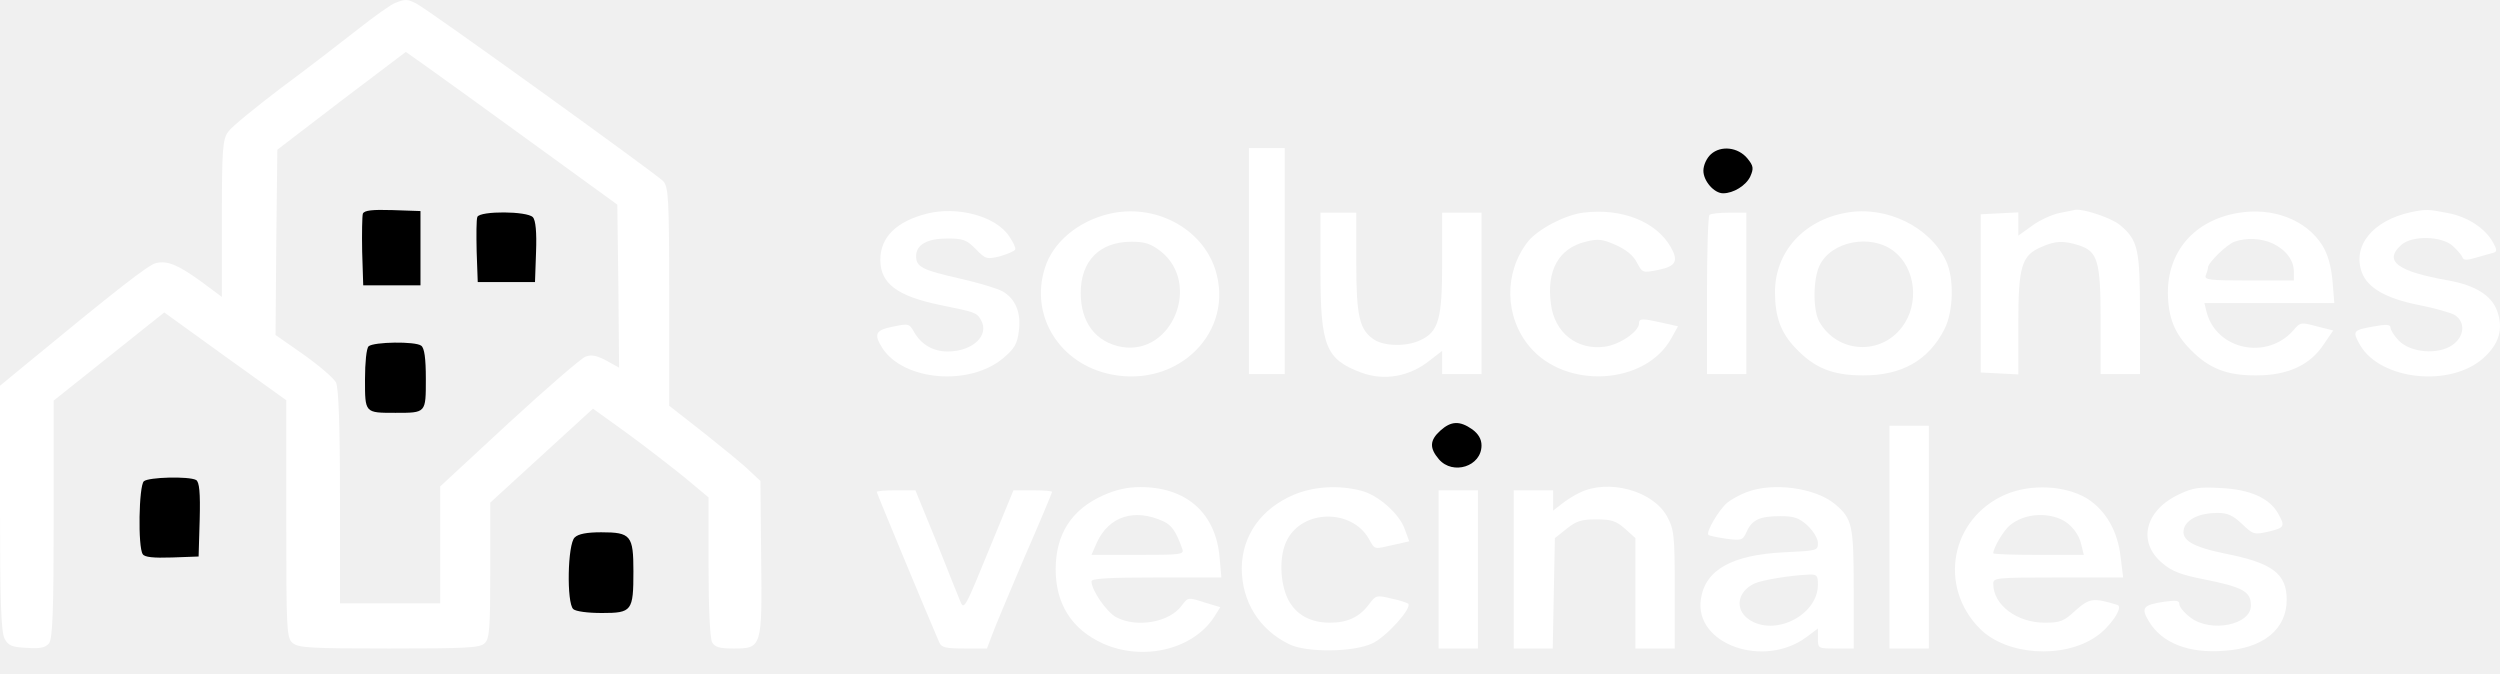
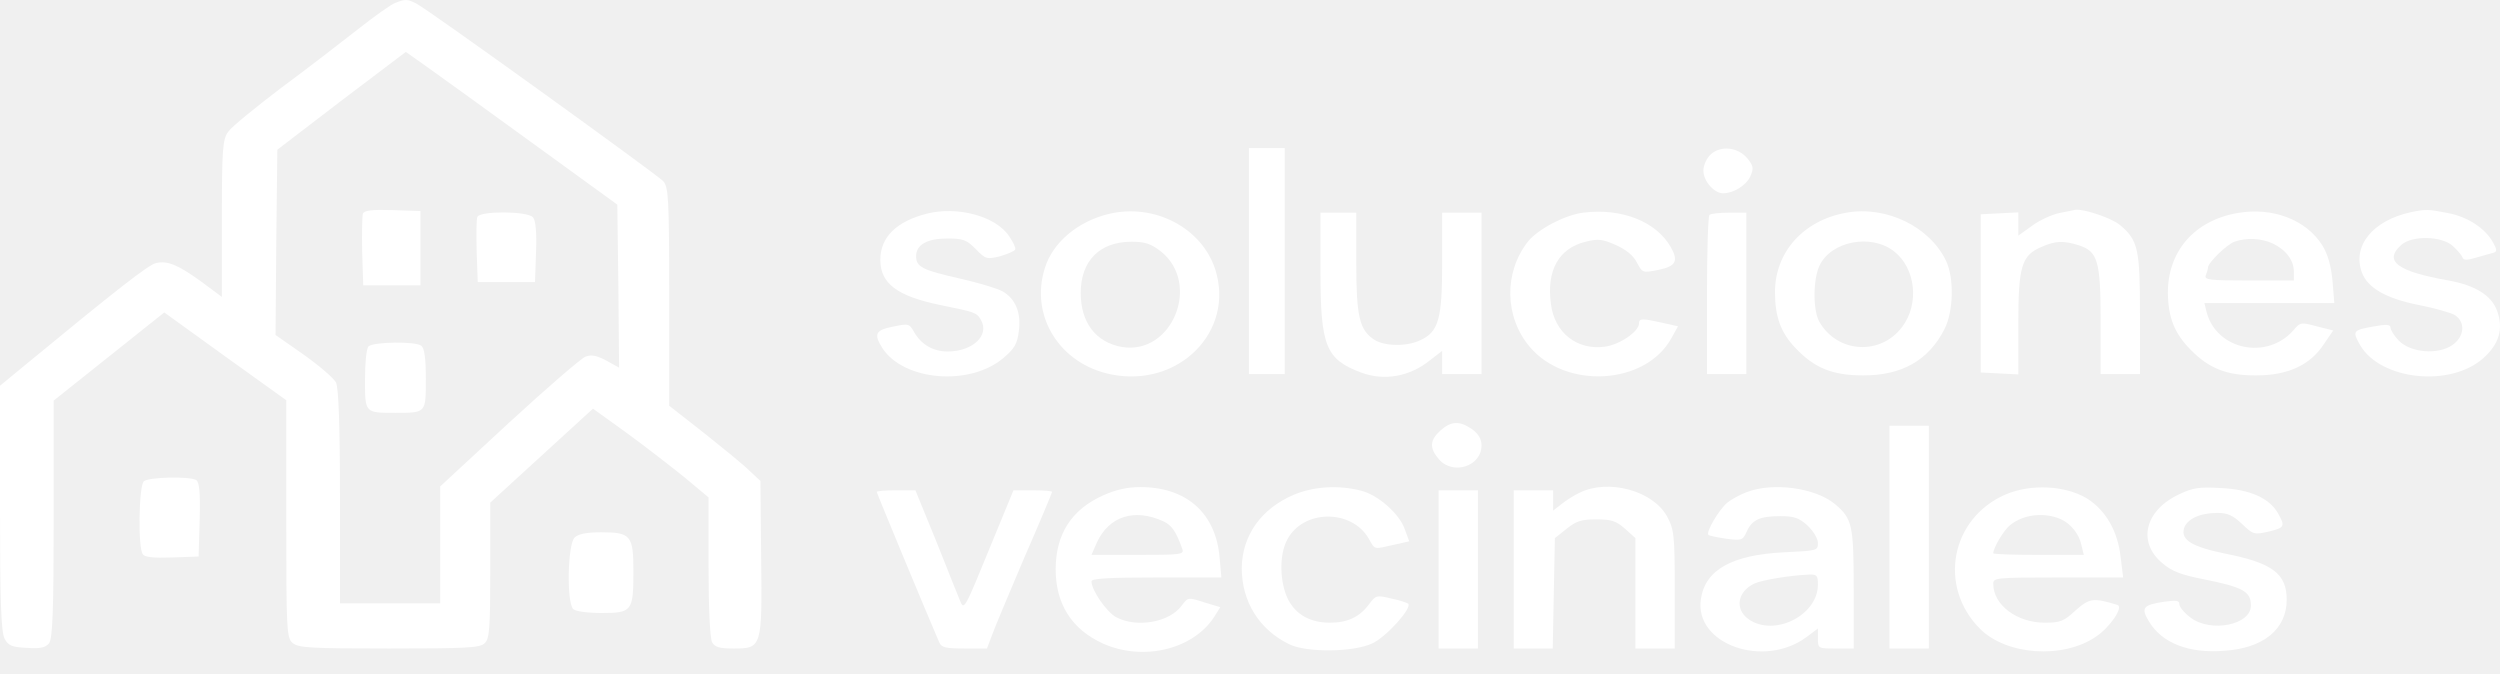
<svg xmlns="http://www.w3.org/2000/svg" width="104" height="28" viewBox="0 0 104 28" fill="none">
  <path d="M16.45 0.118C16.286 0.171 15.586 0.668 14.887 1.219C14.187 1.77 12.758 2.871 11.686 3.663C10.629 4.469 9.632 5.275 9.498 5.476C9.26 5.785 9.23 6.215 9.23 9.089V12.353L8.381 11.721C7.399 11.01 6.967 10.835 6.491 10.943C6.178 11.01 4.808 12.084 1.012 15.213L0 16.046V21.149C0 24.964 0.045 26.32 0.194 26.575C0.342 26.857 0.506 26.924 1.117 26.951C1.682 26.992 1.891 26.938 2.039 26.763C2.188 26.575 2.233 25.393 2.233 21.593V16.664L4.526 14.837L6.833 12.997L9.364 14.824L11.909 16.65V21.593C11.909 26.213 11.924 26.548 12.177 26.75C12.416 26.951 12.922 26.978 16.197 26.978C19.383 26.978 19.963 26.951 20.157 26.763C20.365 26.589 20.395 26.119 20.395 23.728V20.908L22.539 18.947L24.668 17L26.067 18.007C26.841 18.571 27.913 19.404 28.479 19.86L29.476 20.693V23.58C29.476 25.299 29.535 26.562 29.625 26.723C29.744 26.924 29.937 26.978 30.518 26.978C31.694 26.978 31.709 26.938 31.664 23.191L31.634 20.008L31.188 19.591C30.95 19.35 30.086 18.651 29.297 18.02L27.838 16.879V12.339C27.838 8.216 27.809 7.773 27.585 7.531C27.243 7.195 17.745 0.346 17.313 0.145C16.941 -0.043 16.867 -0.043 16.45 0.118ZM22.107 5.92L25.68 8.512L25.724 11.896L25.754 15.294L25.218 14.998C24.816 14.784 24.593 14.743 24.355 14.837C24.176 14.904 22.747 16.14 21.169 17.59L18.311 20.236V22.667V25.098H16.227H14.143V20.666C14.143 17.658 14.083 16.14 13.979 15.912C13.874 15.724 13.279 15.213 12.639 14.757L11.463 13.937L11.493 10.083L11.537 6.228L14.202 4.187L16.882 2.159L17.7 2.737C18.162 3.059 20.142 4.496 22.107 5.92Z" fill="white" />
-   <path d="M15.095 8.888C15.066 8.982 15.051 9.693 15.066 10.472L15.11 11.869H16.301H17.492V10.325V8.78L16.331 8.74C15.467 8.713 15.155 8.753 15.095 8.888Z" fill="black" />
-   <path d="M19.859 9.022C19.814 9.129 19.814 9.774 19.829 10.472L19.874 11.735H21.065H22.256L22.3 10.472C22.33 9.667 22.285 9.156 22.166 9.035C21.928 8.78 19.978 8.767 19.859 9.022Z" fill="black" />
-   <path d="M15.333 14.407C15.244 14.488 15.184 15.092 15.184 15.777C15.184 17.188 15.17 17.174 16.45 17.174C17.73 17.174 17.715 17.188 17.715 15.764C17.715 14.904 17.656 14.475 17.522 14.381C17.284 14.193 15.542 14.219 15.333 14.407Z" fill="black" />
+   <path d="M15.095 8.888C15.066 8.982 15.051 9.693 15.066 10.472L15.11 11.869H16.301H17.492V10.325V8.78L16.331 8.74C15.467 8.713 15.155 8.753 15.095 8.888Z" fill="white" />
+   <path d="M19.859 9.022C19.814 9.129 19.814 9.774 19.829 10.472L19.874 11.735H21.065H22.256L22.3 10.472C22.33 9.667 22.285 9.156 22.166 9.035C21.928 8.78 19.978 8.767 19.859 9.022Z" fill="white" />
+   <path d="M15.333 14.407C15.244 14.488 15.184 15.092 15.184 15.777C15.184 17.188 15.17 17.174 16.45 17.174C17.73 17.174 17.715 17.188 17.715 15.764C17.715 14.904 17.656 14.475 17.522 14.381C17.284 14.193 15.542 14.219 15.333 14.407Z" fill="white" />
  <path d="M51.955 10.862V15.562H52.699H53.444V10.862V6.161H52.699H51.955V10.862Z" fill="white" />
-   <path d="M71.174 6.416C70.995 6.578 70.861 6.873 70.861 7.101C70.861 7.531 71.308 8.041 71.68 8.041C72.112 8.041 72.633 7.719 72.811 7.343C72.96 7.007 72.945 6.9 72.692 6.591C72.305 6.121 71.591 6.04 71.174 6.416Z" fill="black" />
+   <path d="M71.174 6.416C70.995 6.578 70.861 6.873 70.861 7.101C70.861 7.531 71.308 8.041 71.68 8.041C72.112 8.041 72.633 7.719 72.811 7.343C72.96 7.007 72.945 6.9 72.692 6.591C72.305 6.121 71.591 6.04 71.174 6.416Z" fill="white" />
  <path d="M38.557 8.888C37.291 9.21 36.622 9.868 36.622 10.808C36.622 11.789 37.306 12.312 39.108 12.688C40.567 12.984 40.626 12.997 40.805 13.306C41.177 13.937 40.477 14.622 39.42 14.622C38.825 14.622 38.334 14.34 38.036 13.83C37.827 13.454 37.798 13.454 37.143 13.588C36.413 13.736 36.339 13.897 36.711 14.488C37.604 15.845 40.328 16.073 41.728 14.904C42.204 14.502 42.323 14.3 42.383 13.776C42.487 13.024 42.249 12.433 41.713 12.124C41.504 12.003 40.701 11.762 39.926 11.587C38.378 11.238 38.11 11.104 38.11 10.66C38.11 10.177 38.572 9.922 39.405 9.922C40.075 9.922 40.209 9.975 40.596 10.365C40.998 10.781 41.043 10.795 41.609 10.66C41.921 10.566 42.204 10.445 42.234 10.378C42.264 10.311 42.145 10.069 41.981 9.828C41.43 8.995 39.837 8.565 38.557 8.888Z" fill="white" />
  <path d="M46.119 8.901C44.839 9.21 43.797 10.083 43.469 11.144C42.829 13.132 44.08 15.146 46.224 15.576C49.037 16.14 51.374 13.79 50.556 11.211C49.99 9.465 48.01 8.444 46.119 8.901ZM48.293 10.459C49.975 11.802 48.769 14.784 46.67 14.434C45.598 14.246 44.958 13.427 44.958 12.191C44.958 10.848 45.747 10.056 47.072 10.056C47.638 10.056 47.876 10.137 48.293 10.459Z" fill="white" />
  <path d="M65.859 8.847C65.1 8.941 63.983 9.532 63.567 10.043C62.554 11.332 62.584 13.185 63.641 14.434C65.145 16.207 68.435 16.019 69.521 14.085L69.804 13.575L69.149 13.427C68.316 13.239 68.182 13.239 68.182 13.454C68.182 13.79 67.378 14.34 66.767 14.421C65.606 14.582 64.668 13.843 64.519 12.648C64.326 11.251 64.847 10.325 65.963 10.056C66.484 9.922 66.663 9.949 67.214 10.19C67.631 10.378 67.943 10.62 68.092 10.916C68.331 11.359 68.331 11.359 69 11.225C69.715 11.077 69.834 10.862 69.507 10.284C68.896 9.21 67.452 8.646 65.859 8.847Z" fill="white" />
  <path d="M76.816 8.847C75.03 9.156 73.839 10.486 73.839 12.151C73.839 13.172 74.077 13.843 74.702 14.488C75.476 15.307 76.235 15.616 77.486 15.616C79.109 15.63 80.24 14.985 80.895 13.682C81.267 12.944 81.297 11.56 80.954 10.848C80.27 9.425 78.468 8.552 76.816 8.847ZM78.796 10.459C79.689 11.157 79.853 12.635 79.138 13.588C78.245 14.797 76.444 14.703 75.685 13.387C75.417 12.917 75.417 11.654 75.685 11.063C76.161 10.029 77.843 9.707 78.796 10.459Z" fill="white" />
  <path d="M85.674 8.861C85.346 8.928 84.825 9.17 84.527 9.398L83.962 9.801V9.317V8.834L83.188 8.874L82.398 8.914V12.205V15.495L83.188 15.536L83.962 15.576V13.481C83.962 11.077 84.096 10.62 84.929 10.271C85.51 10.016 85.837 10.002 86.478 10.204C87.266 10.459 87.386 10.848 87.386 13.347V15.562H88.204H89.023V13.078C89.023 10.351 88.949 10.002 88.189 9.358C87.847 9.076 86.701 8.686 86.344 8.726C86.299 8.74 86.001 8.794 85.674 8.861Z" fill="white" />
  <path d="M93.087 8.861C91.286 9.17 90.169 10.459 90.184 12.205C90.199 13.199 90.452 13.87 91.137 14.555C91.881 15.321 92.641 15.63 93.876 15.616C95.171 15.616 96.109 15.186 96.675 14.313L97.062 13.749L96.377 13.575C95.722 13.4 95.692 13.4 95.41 13.736C94.308 14.998 92.194 14.555 91.792 12.97L91.703 12.608H94.397H97.107L97.032 11.681C96.973 11.063 96.839 10.58 96.615 10.217C95.945 9.143 94.546 8.606 93.087 8.861ZM94.531 10.123C95.082 10.378 95.424 10.822 95.424 11.292V11.668H93.549C91.896 11.668 91.688 11.641 91.762 11.453C91.807 11.332 91.852 11.198 91.852 11.13C91.852 10.929 92.641 10.164 92.953 10.056C93.445 9.881 94.055 9.908 94.531 10.123Z" fill="white" />
  <path d="M100.263 8.834C98.7 9.183 97.851 10.231 98.253 11.332C98.491 11.977 99.265 12.42 100.62 12.688C101.245 12.809 101.9 12.997 102.094 13.091C102.57 13.373 102.54 13.991 102.019 14.354C101.424 14.77 100.278 14.676 99.786 14.166C99.593 13.964 99.444 13.723 99.444 13.629C99.444 13.494 99.28 13.481 98.7 13.588C97.881 13.736 97.851 13.776 98.179 14.354C99.027 15.818 101.945 16.127 103.315 14.891C103.97 14.3 104.148 13.682 103.88 12.93C103.642 12.286 102.972 11.869 101.856 11.668C99.727 11.292 99.146 10.862 99.891 10.19C100.337 9.787 101.573 9.814 102.034 10.231C102.228 10.405 102.406 10.62 102.436 10.701C102.481 10.835 102.615 10.835 103.017 10.714C103.3 10.634 103.627 10.54 103.731 10.513C103.88 10.472 103.88 10.378 103.702 10.069C103.359 9.479 102.659 9.022 101.826 8.861C100.992 8.7 100.903 8.7 100.263 8.834Z" fill="white" />
  <path d="M54.932 11.292C54.932 14.408 55.156 14.945 56.615 15.495C57.567 15.858 58.639 15.67 59.473 14.998L59.994 14.595V15.079V15.562H60.813H61.631V12.205V8.847H60.813H59.994V10.943C59.994 13.279 59.845 13.803 59.086 14.152C58.535 14.421 57.612 14.408 57.18 14.139C56.555 13.736 56.421 13.185 56.421 10.929V8.847H55.677H54.932V11.292Z" fill="white" />
  <path d="M71.114 8.941C71.055 8.982 71.01 10.499 71.01 12.299V15.562H71.829H72.648V12.205V8.847H71.933C71.531 8.847 71.159 8.888 71.114 8.941Z" fill="white" />
-   <path d="M59.919 17.913C59.473 18.316 59.458 18.638 59.86 19.108C60.441 19.779 61.631 19.404 61.631 18.53C61.631 18.262 61.498 18.047 61.244 17.859C60.723 17.496 60.366 17.51 59.919 17.913Z" fill="black" />
+   <path d="M59.919 17.913C59.473 18.316 59.458 18.638 59.86 19.108C60.441 19.779 61.631 19.404 61.631 18.53C61.631 18.262 61.498 18.047 61.244 17.859C60.723 17.496 60.366 17.51 59.919 17.913Z" fill="white" />
  <path d="M78.602 22.345V26.978H79.421H80.24V22.345V17.711H79.421H78.602V22.345Z" fill="white" />
-   <path d="M5.984 20.021C5.776 20.209 5.731 22.774 5.94 23.056C6.014 23.177 6.372 23.218 7.161 23.191L8.262 23.151L8.307 21.619C8.337 20.478 8.292 20.048 8.158 19.968C7.86 19.806 6.178 19.847 5.984 20.021Z" fill="black" />
+   <path d="M5.984 20.021C5.776 20.209 5.731 22.774 5.94 23.056C6.014 23.177 6.372 23.218 7.161 23.191L8.262 23.151L8.307 21.619C8.337 20.478 8.292 20.048 8.158 19.968C7.86 19.806 6.178 19.847 5.984 20.021Z" fill="white" />
  <path d="M45.881 20.612C44.571 21.203 43.916 22.224 43.916 23.688C43.916 25.125 44.586 26.186 45.896 26.777C47.563 27.515 49.633 27.018 50.511 25.662L50.764 25.259L50.094 25.058C49.424 24.843 49.424 24.843 49.171 25.178C48.665 25.89 47.295 26.132 46.432 25.675C46.03 25.46 45.405 24.547 45.405 24.185C45.405 24.064 46.119 24.023 48.099 24.023H50.809L50.734 23.177C50.571 21.337 49.35 20.263 47.444 20.263C46.894 20.263 46.417 20.37 45.881 20.612ZM48.397 21.687C48.739 21.848 48.918 22.09 49.186 22.842C49.261 23.07 49.112 23.083 47.34 23.083H45.405L45.628 22.573C46.134 21.472 47.191 21.136 48.397 21.687Z" fill="white" />
  <path d="M53.816 20.585C52.461 21.163 51.672 22.278 51.657 23.634C51.657 25.031 52.387 26.199 53.637 26.803C54.352 27.153 56.302 27.139 57.091 26.763C57.672 26.495 58.758 25.286 58.58 25.111C58.52 25.071 58.208 24.964 57.865 24.896C57.27 24.749 57.225 24.762 56.942 25.152C56.555 25.662 56.064 25.904 55.334 25.904C54.501 25.904 53.905 25.568 53.578 24.923C53.235 24.225 53.206 23.083 53.548 22.452C54.203 21.19 56.227 21.163 56.942 22.412C57.21 22.882 57.136 22.855 57.969 22.667L58.624 22.519L58.446 22.036C58.237 21.391 57.329 20.585 56.615 20.411C55.677 20.169 54.635 20.236 53.816 20.585Z" fill="white" />
  <path d="M65.725 20.491C65.487 20.599 65.13 20.827 64.951 20.975L64.609 21.243V20.827V20.397H63.79H62.971V23.688V26.978H63.775H64.594L64.638 24.681L64.683 22.385L65.174 21.995C65.576 21.673 65.785 21.606 66.41 21.606C67.05 21.606 67.229 21.673 67.601 21.995L68.033 22.385V24.681V26.978H68.852H69.67V24.52C69.67 22.237 69.641 22.022 69.343 21.472C68.747 20.411 66.916 19.914 65.725 20.491Z" fill="white" />
  <path d="M72.648 20.478C72.365 20.585 72.007 20.787 71.859 20.908C71.516 21.19 70.951 22.143 71.07 22.251C71.114 22.291 71.457 22.358 71.814 22.412C72.454 22.492 72.499 22.479 72.663 22.116C72.886 21.619 73.213 21.472 74.062 21.472C74.628 21.472 74.836 21.539 75.193 21.861C75.431 22.09 75.625 22.398 75.625 22.587C75.625 22.909 75.595 22.909 74.211 22.976C72.052 23.083 70.936 23.701 70.757 24.923C70.474 26.803 73.392 27.838 75.178 26.481L75.625 26.145V26.562C75.625 26.978 75.64 26.978 76.369 26.978H77.114V24.494C77.114 21.834 77.054 21.579 76.34 20.975C75.521 20.29 73.749 20.048 72.648 20.478ZM75.625 24.319C75.625 25.608 73.794 26.508 72.737 25.756C72.156 25.34 72.275 24.614 72.975 24.279C73.288 24.131 74.419 23.943 75.223 23.903C75.58 23.889 75.625 23.93 75.625 24.319Z" fill="white" />
  <path d="M83.426 20.572C81.148 21.566 80.612 24.399 82.369 26.159C83.47 27.26 85.808 27.421 87.177 26.495C87.773 26.105 88.353 25.246 88.085 25.165C87.073 24.856 86.924 24.883 86.344 25.393C85.852 25.85 85.703 25.904 85.063 25.904C83.902 25.904 82.92 25.165 82.92 24.292C82.92 24.037 82.994 24.023 85.614 24.023H88.323L88.219 23.177C88.1 22.103 87.609 21.243 86.835 20.747C85.942 20.196 84.498 20.115 83.426 20.572ZM85.748 21.606C86.15 21.794 86.492 22.224 86.582 22.654L86.686 23.083H84.795C83.768 23.083 82.92 23.056 82.92 23.016C82.92 22.788 83.366 22.036 83.634 21.834C84.185 21.391 85.063 21.297 85.748 21.606Z" fill="white" />
  <path d="M90.661 20.558C89.217 21.23 88.904 22.56 89.961 23.433C90.348 23.768 90.75 23.916 91.643 24.091C93.311 24.426 93.638 24.601 93.638 25.192C93.638 25.998 91.971 26.334 91.122 25.689C90.869 25.501 90.661 25.246 90.661 25.138C90.661 24.977 90.542 24.964 90.035 25.031C89.142 25.165 89.053 25.286 89.395 25.85C89.931 26.75 91.048 27.193 92.536 27.072C94.159 26.965 95.127 26.172 95.127 24.95C95.127 23.862 94.531 23.419 92.566 23.03C91.197 22.748 90.72 22.466 90.854 21.982C90.973 21.593 91.509 21.337 92.254 21.337C92.67 21.337 92.894 21.445 93.266 21.794C93.727 22.237 93.772 22.251 94.368 22.116C95.037 21.955 95.082 21.901 94.755 21.337C94.397 20.72 93.593 20.357 92.388 20.303C91.494 20.25 91.226 20.29 90.661 20.558Z" fill="white" />
  <path d="M36.473 20.464C36.473 20.518 38.572 25.568 39.078 26.736C39.167 26.938 39.361 26.978 40.12 26.978H41.058L41.251 26.468C41.341 26.199 41.951 24.749 42.591 23.244C43.246 21.754 43.767 20.491 43.767 20.464C43.767 20.424 43.41 20.397 42.963 20.397H42.16L41.236 22.64C40.105 25.407 40.105 25.407 39.926 24.964C39.852 24.776 39.405 23.674 38.944 22.506L38.081 20.397H37.277C36.83 20.397 36.473 20.424 36.473 20.464Z" fill="white" />
  <path d="M59.845 23.688V26.978H60.664H61.483V23.688V20.397H60.664H59.845V23.688Z" fill="white" />
-   <path d="M23.908 22.358C23.61 22.627 23.566 25.084 23.849 25.34C23.953 25.434 24.444 25.501 25.04 25.501C26.29 25.501 26.35 25.42 26.35 23.768C26.35 22.277 26.245 22.143 25.01 22.143C24.414 22.143 24.057 22.21 23.908 22.358Z" fill="black" />
+   <path d="M23.908 22.358C23.61 22.627 23.566 25.084 23.849 25.34C23.953 25.434 24.444 25.501 25.04 25.501C26.29 25.501 26.35 25.42 26.35 23.768C26.35 22.277 26.245 22.143 25.01 22.143C24.414 22.143 24.057 22.21 23.908 22.358Z" fill="white" />
</svg>
